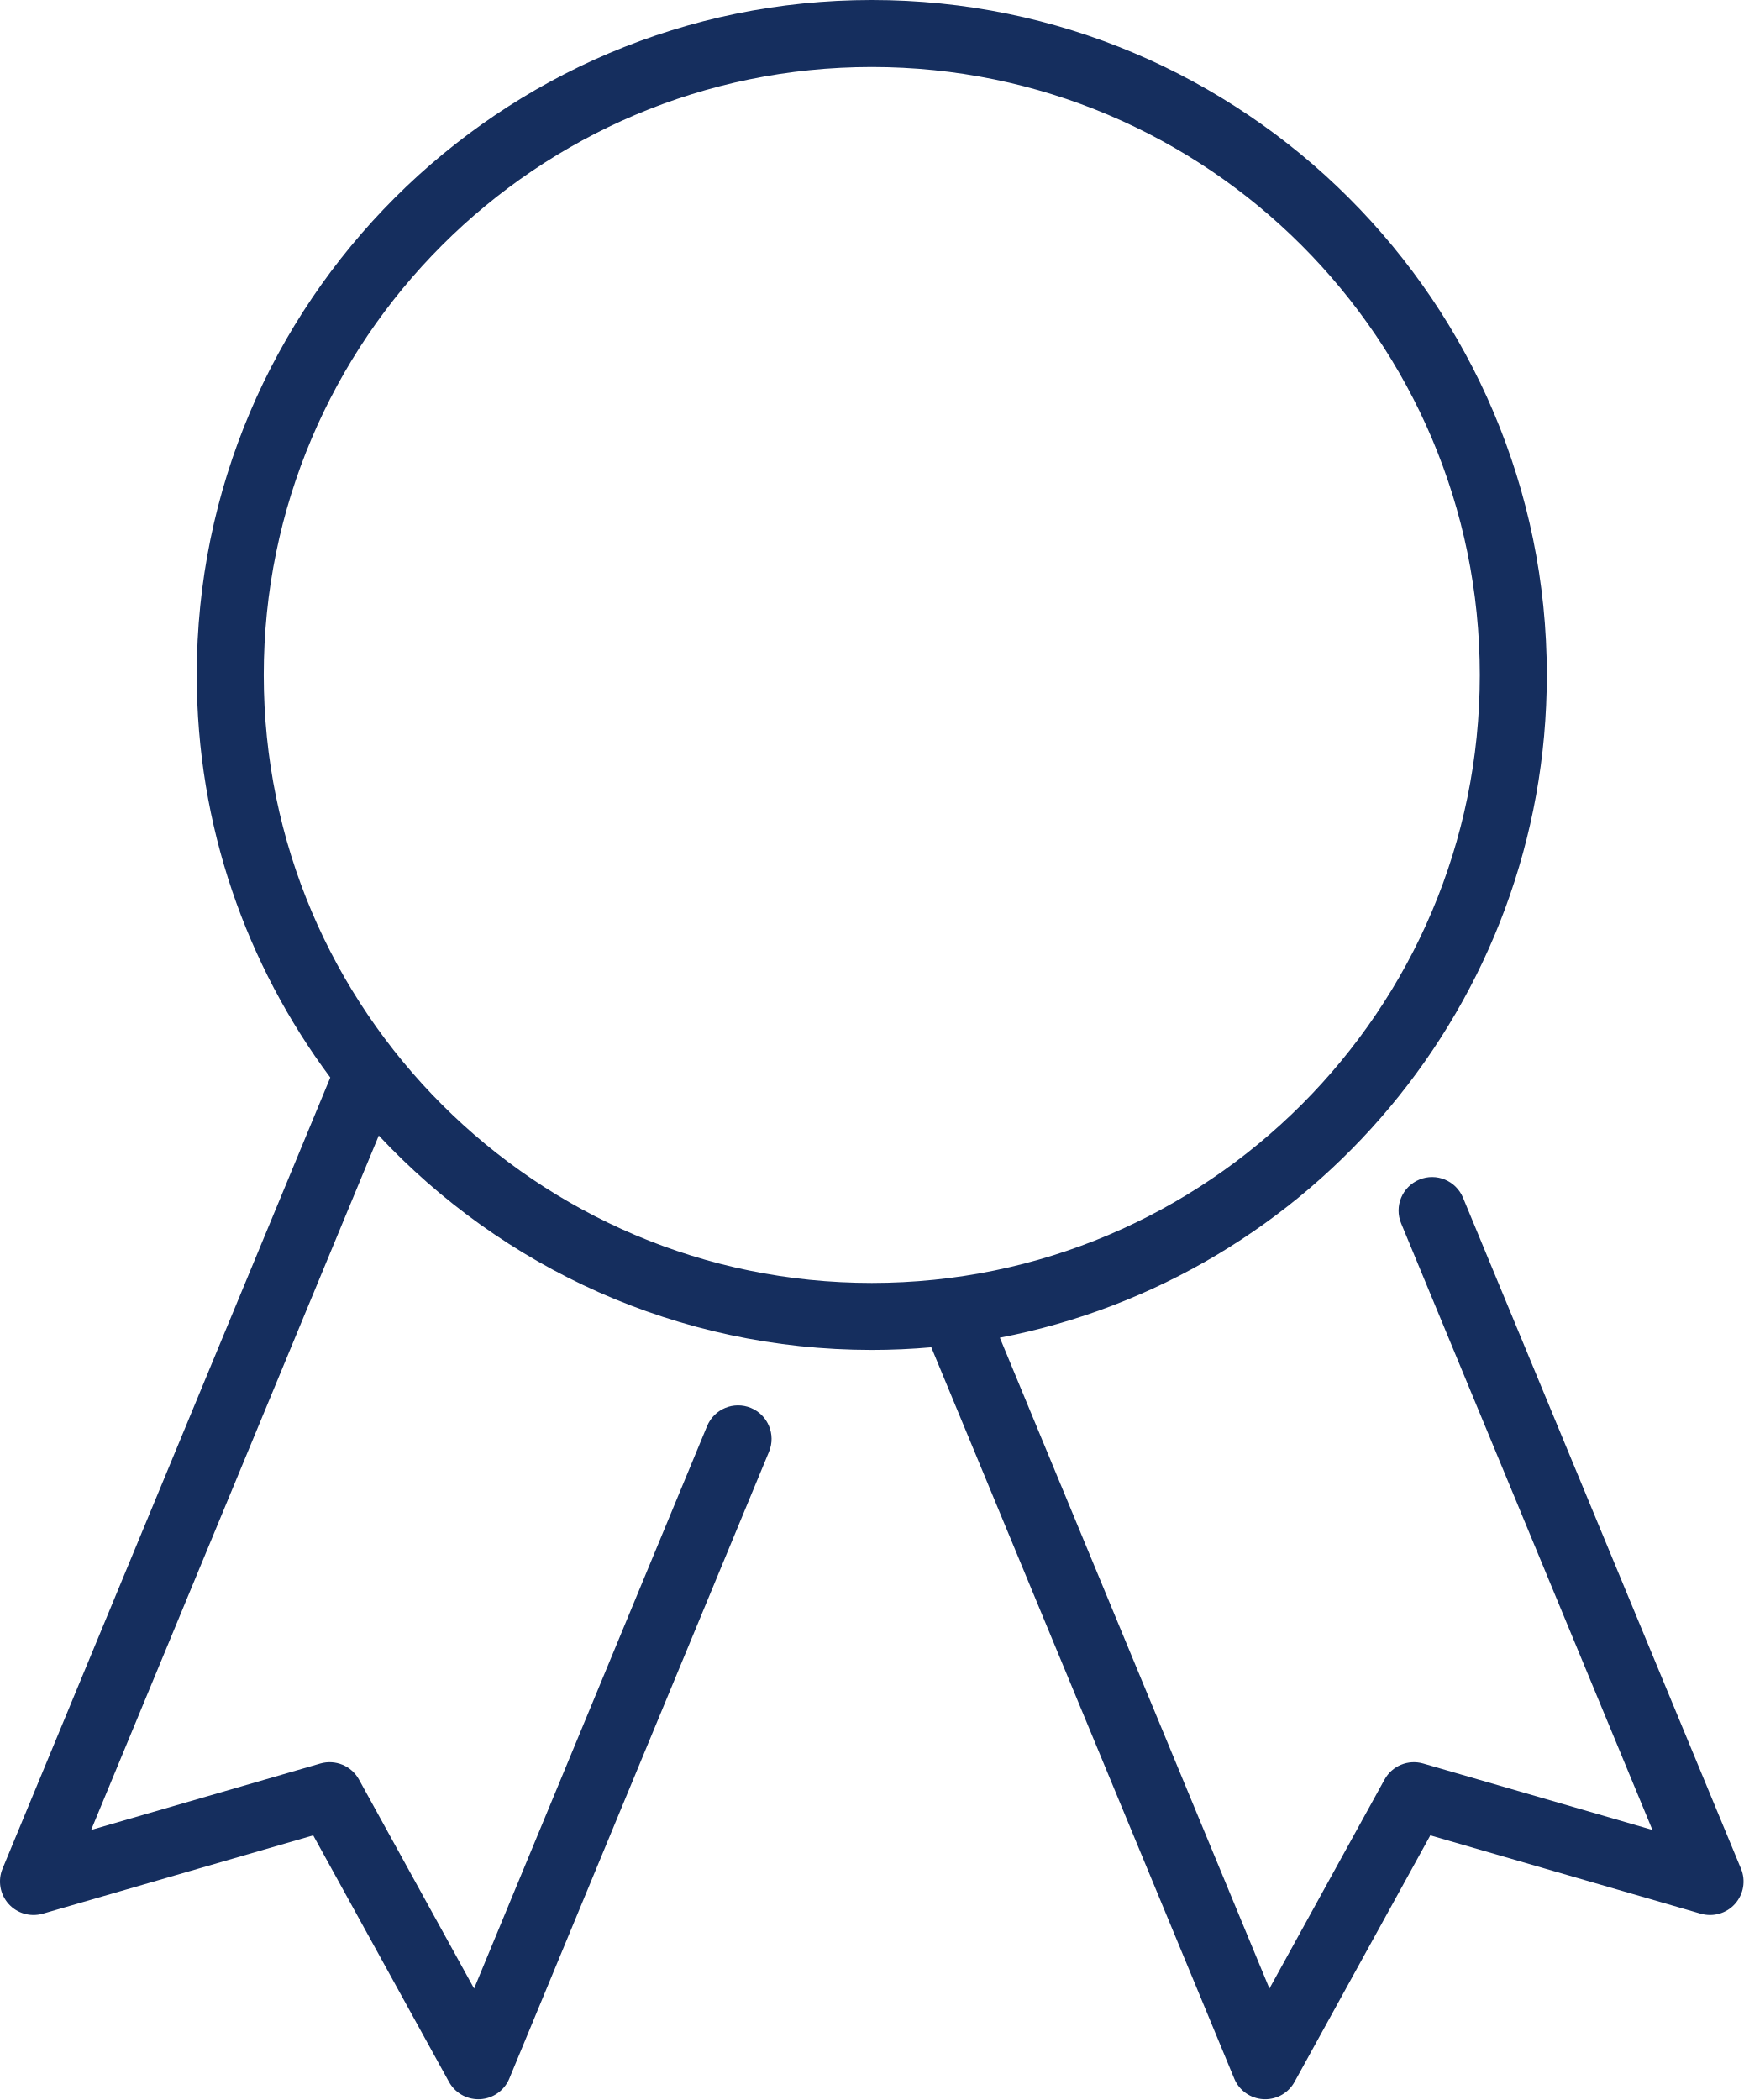
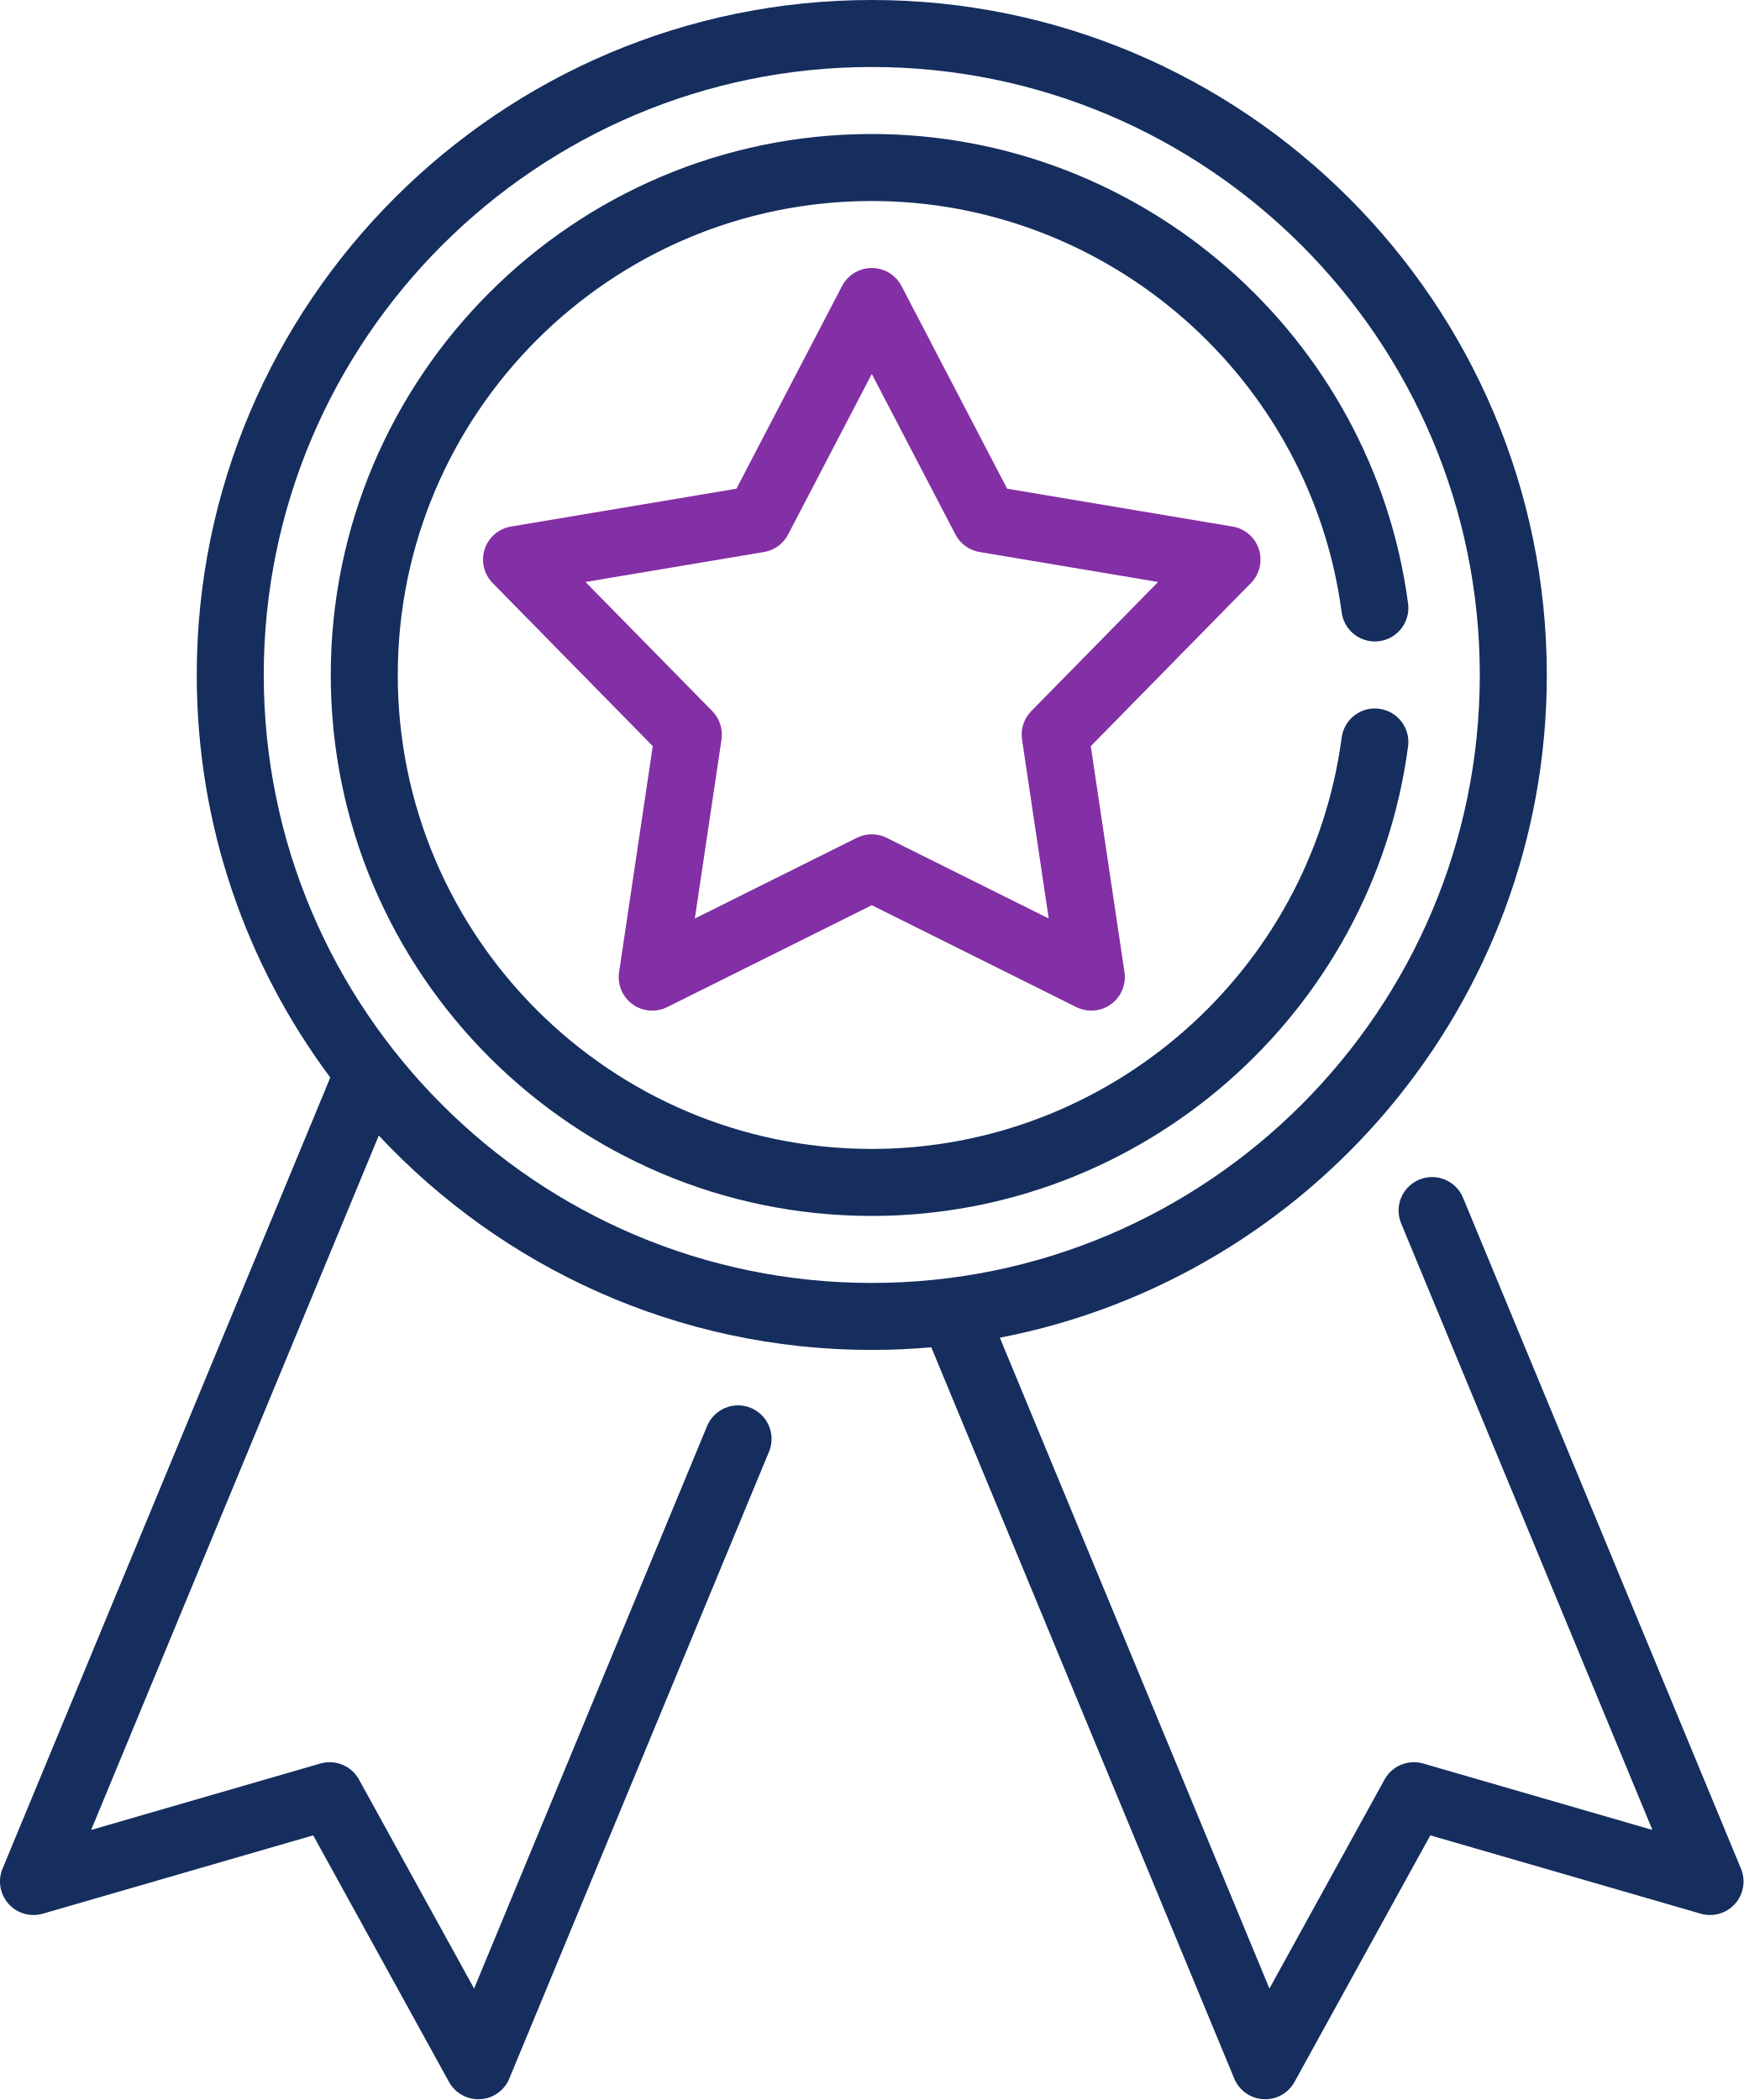
<svg xmlns="http://www.w3.org/2000/svg" width="44" height="53" viewBox="0 0 44 53" fill="none">
  <path d="M43.935 47.162L36.921 30.229C36.742 29.797 36.248 29.592 35.817 29.771C35.385 29.95 35.18 30.444 35.359 30.876L41.7 46.184L35.916 44.508C35.536 44.398 35.131 44.566 34.94 44.912L32.035 50.187L25.232 33.761C33.085 32.247 39.035 25.323 39.035 17.035C39.035 7.642 31.393 0 22 0C12.607 0 4.965 7.642 4.965 17.035C4.965 20.84 6.219 24.357 8.335 27.195L0.064 47.162C-0.06 47.462 -0.001 47.807 0.216 48.05C0.432 48.292 0.769 48.388 1.081 48.298L7.904 46.321L11.331 52.544C11.481 52.815 11.765 52.981 12.072 52.981C12.087 52.981 12.103 52.981 12.119 52.98C12.443 52.962 12.729 52.76 12.853 52.459L19.407 36.638C19.585 36.206 19.38 35.712 18.949 35.533C18.517 35.355 18.023 35.559 17.844 35.991L11.964 50.187L9.059 44.912C8.869 44.566 8.463 44.398 8.083 44.508L2.3 46.184L9.559 28.659C12.67 31.986 17.096 34.07 22 34.07C22.506 34.07 23.007 34.047 23.502 34.003L31.147 52.459C31.271 52.76 31.557 52.962 31.881 52.98C31.897 52.981 31.912 52.981 31.928 52.981C32.235 52.981 32.519 52.815 32.668 52.544L36.095 46.321L42.919 48.298C43.231 48.388 43.568 48.292 43.784 48.05C44.001 47.807 44.06 47.462 43.935 47.162ZM6.656 17.035C6.656 8.574 13.539 1.691 22 1.691C30.461 1.691 37.344 8.574 37.344 17.035C37.344 25.496 30.461 32.379 22 32.379C13.539 32.379 6.656 25.496 6.656 17.035Z" fill="#152E5E" />
+   <path d="M31.769 13.861C31.671 13.561 31.415 13.341 31.104 13.289L25.416 12.334L22.75 7.218C22.604 6.939 22.315 6.764 22 6.764C21.685 6.764 21.396 6.939 21.25 7.218L18.584 12.334L12.895 13.289C12.585 13.341 12.329 13.561 12.231 13.861C12.134 14.161 12.211 14.49 12.432 14.715L16.473 18.831L15.623 24.536C15.577 24.848 15.707 25.16 15.963 25.345C16.217 25.53 16.554 25.558 16.836 25.418L22 22.846L27.163 25.418C27.283 25.477 27.412 25.506 27.54 25.506C27.716 25.506 27.89 25.452 28.037 25.345C28.292 25.16 28.423 24.848 28.377 24.536L27.527 18.831L31.568 14.715C31.789 14.49 31.866 14.161 31.769 13.861ZM26.025 17.947C25.839 18.136 25.753 18.401 25.792 18.663L26.465 23.181L22.377 21.145C22.258 21.086 22.129 21.056 22 21.056C21.871 21.056 21.742 21.086 21.623 21.145L17.535 23.181L18.208 18.663C18.247 18.401 18.16 18.136 17.975 17.947L14.775 14.688L19.279 13.932C19.541 13.888 19.767 13.724 19.889 13.489L22 9.438L24.111 13.489C24.233 13.724 24.459 13.888 24.721 13.932L29.225 14.688L26.025 17.947Z" fill="#832FA5" />
+   <path d="M34.807 17.888C34.344 17.826 33.919 18.152 33.858 18.615C33.074 24.534 27.976 28.997 22 28.997C15.404 28.997 10.038 23.631 10.038 17.035C10.038 10.439 15.404 5.073 22 5.073C27.976 5.073 33.074 9.536 33.858 15.455C33.919 15.918 34.345 16.244 34.807 16.182C35.27 16.121 35.595 15.696 35.534 15.233C34.639 8.477 28.821 3.382 22 3.382C14.472 3.382 8.347 9.507 8.347 17.035C8.347 24.564 14.472 30.688 22 30.688C28.821 30.688 34.639 25.593 35.534 18.837C35.595 18.374 35.27 17.949 34.807 17.888Z" fill="#152E5E" />
</svg>
